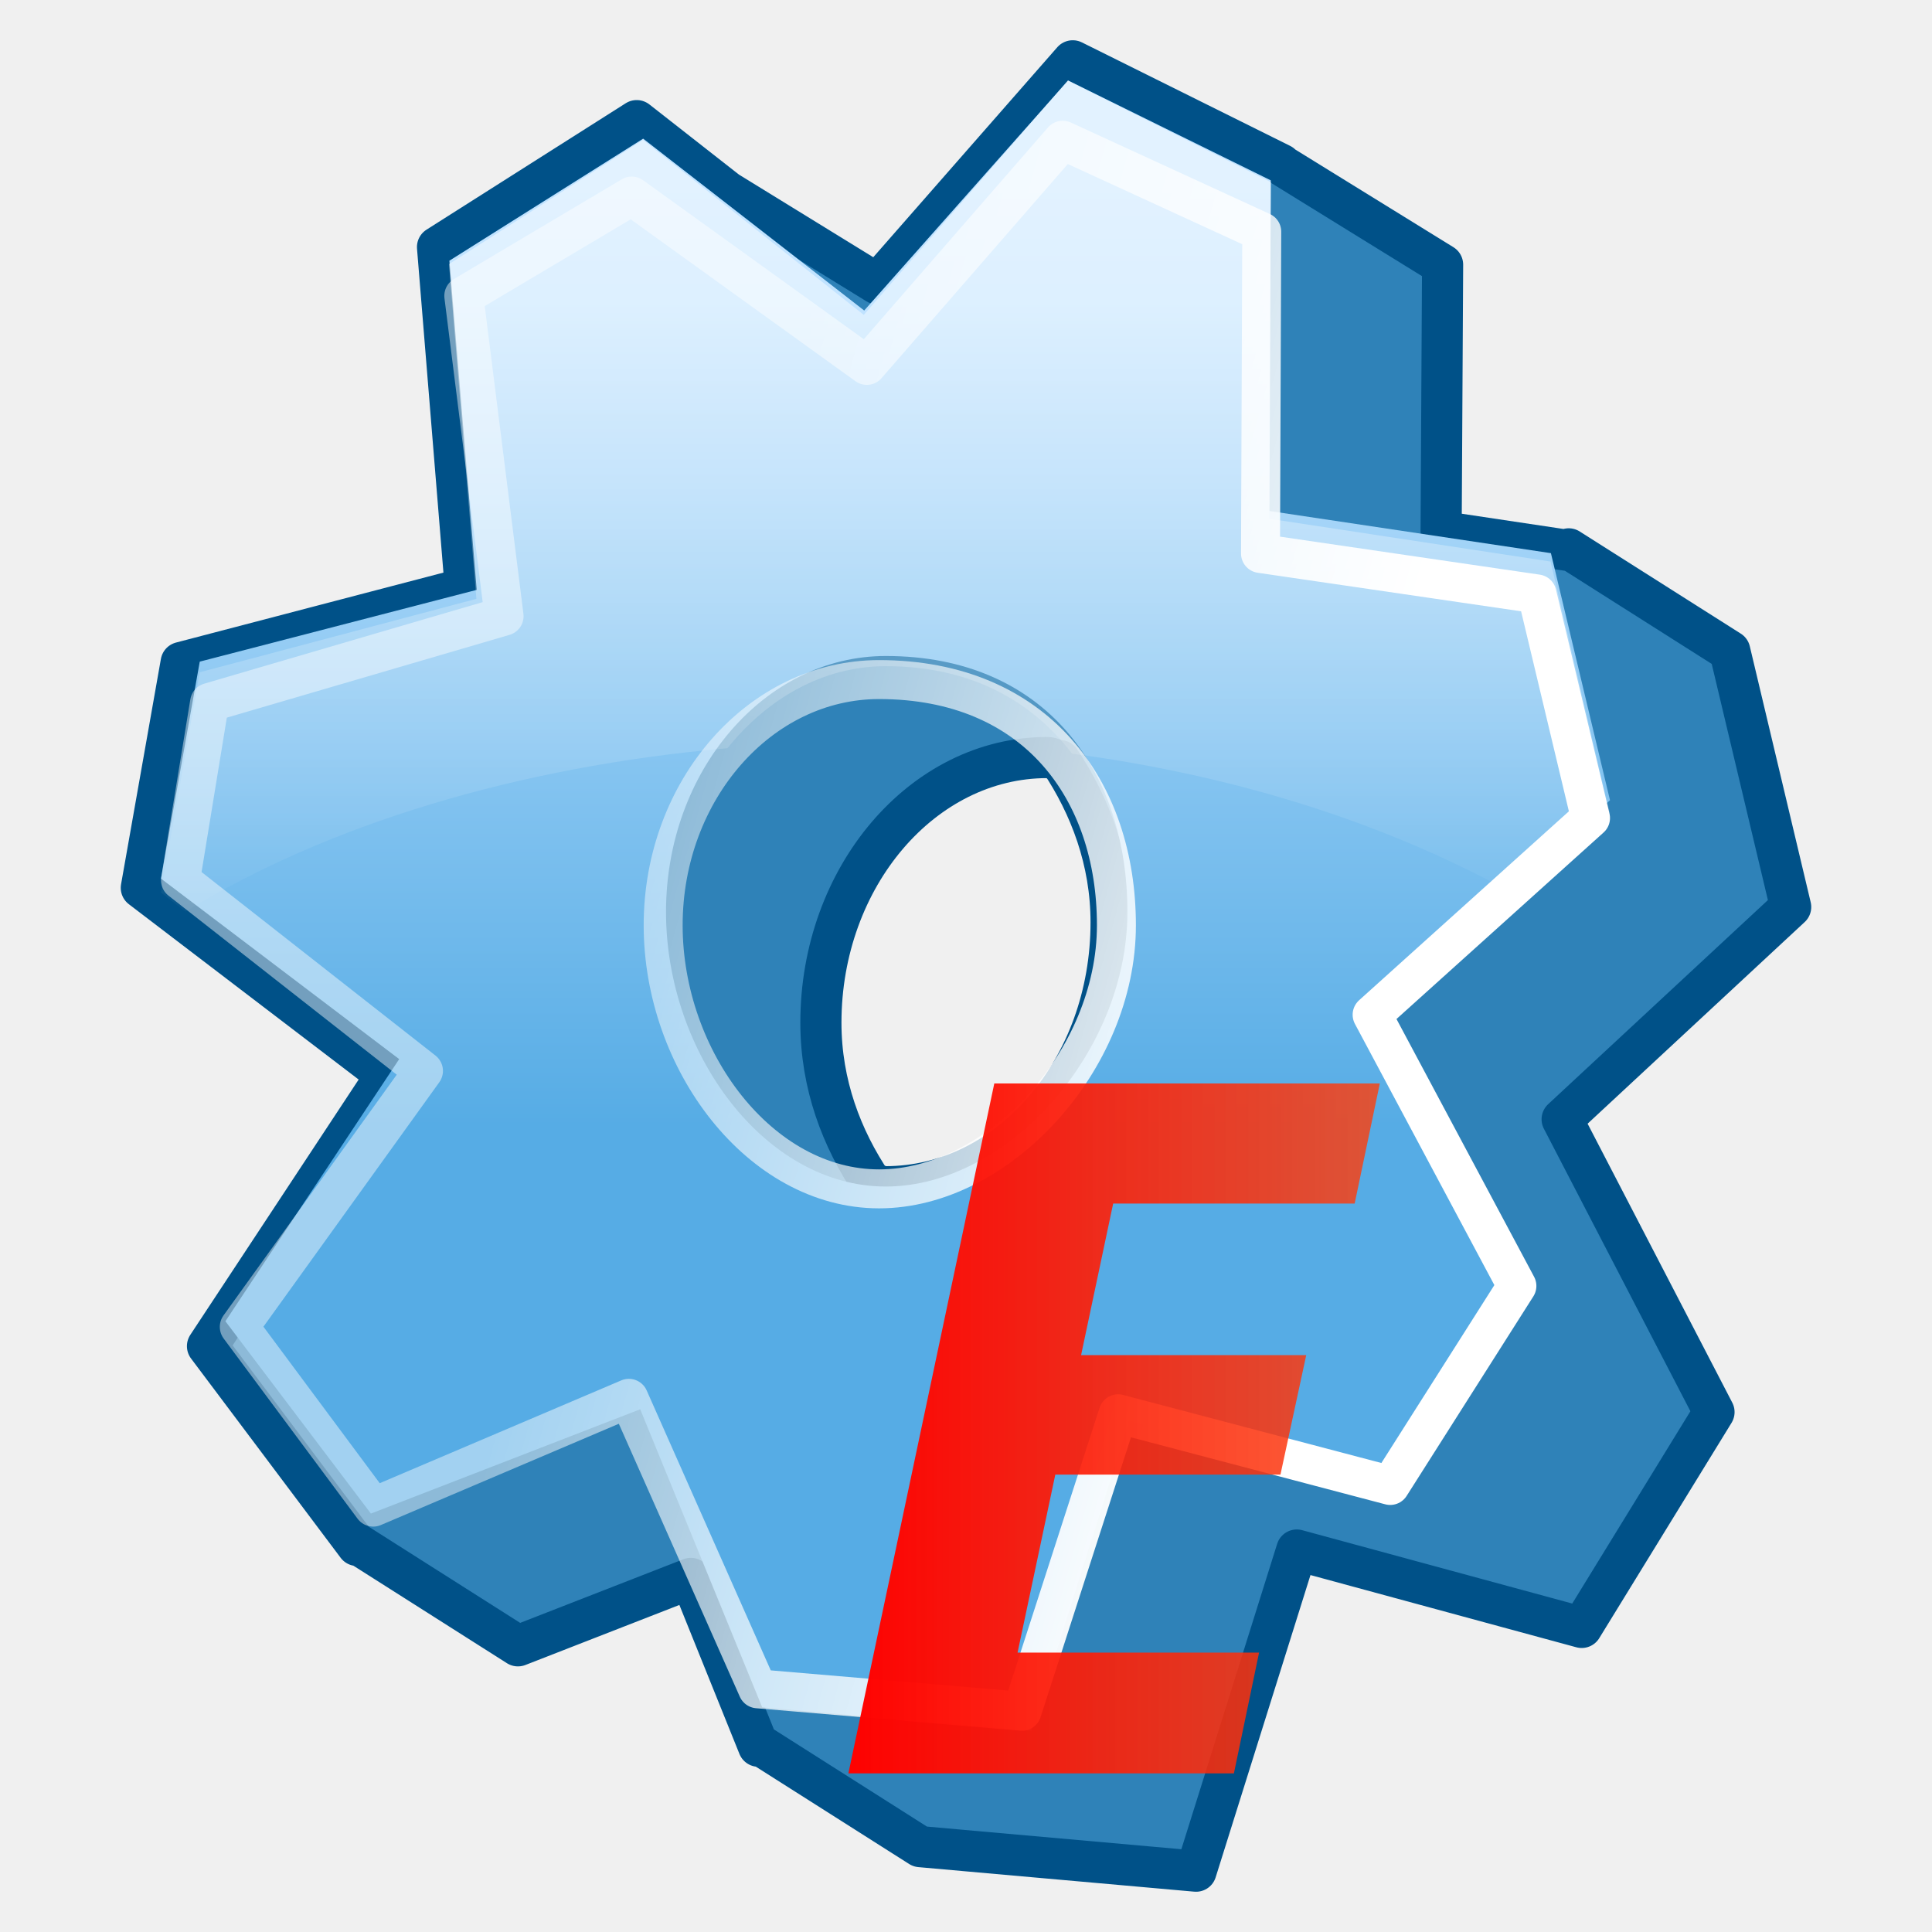
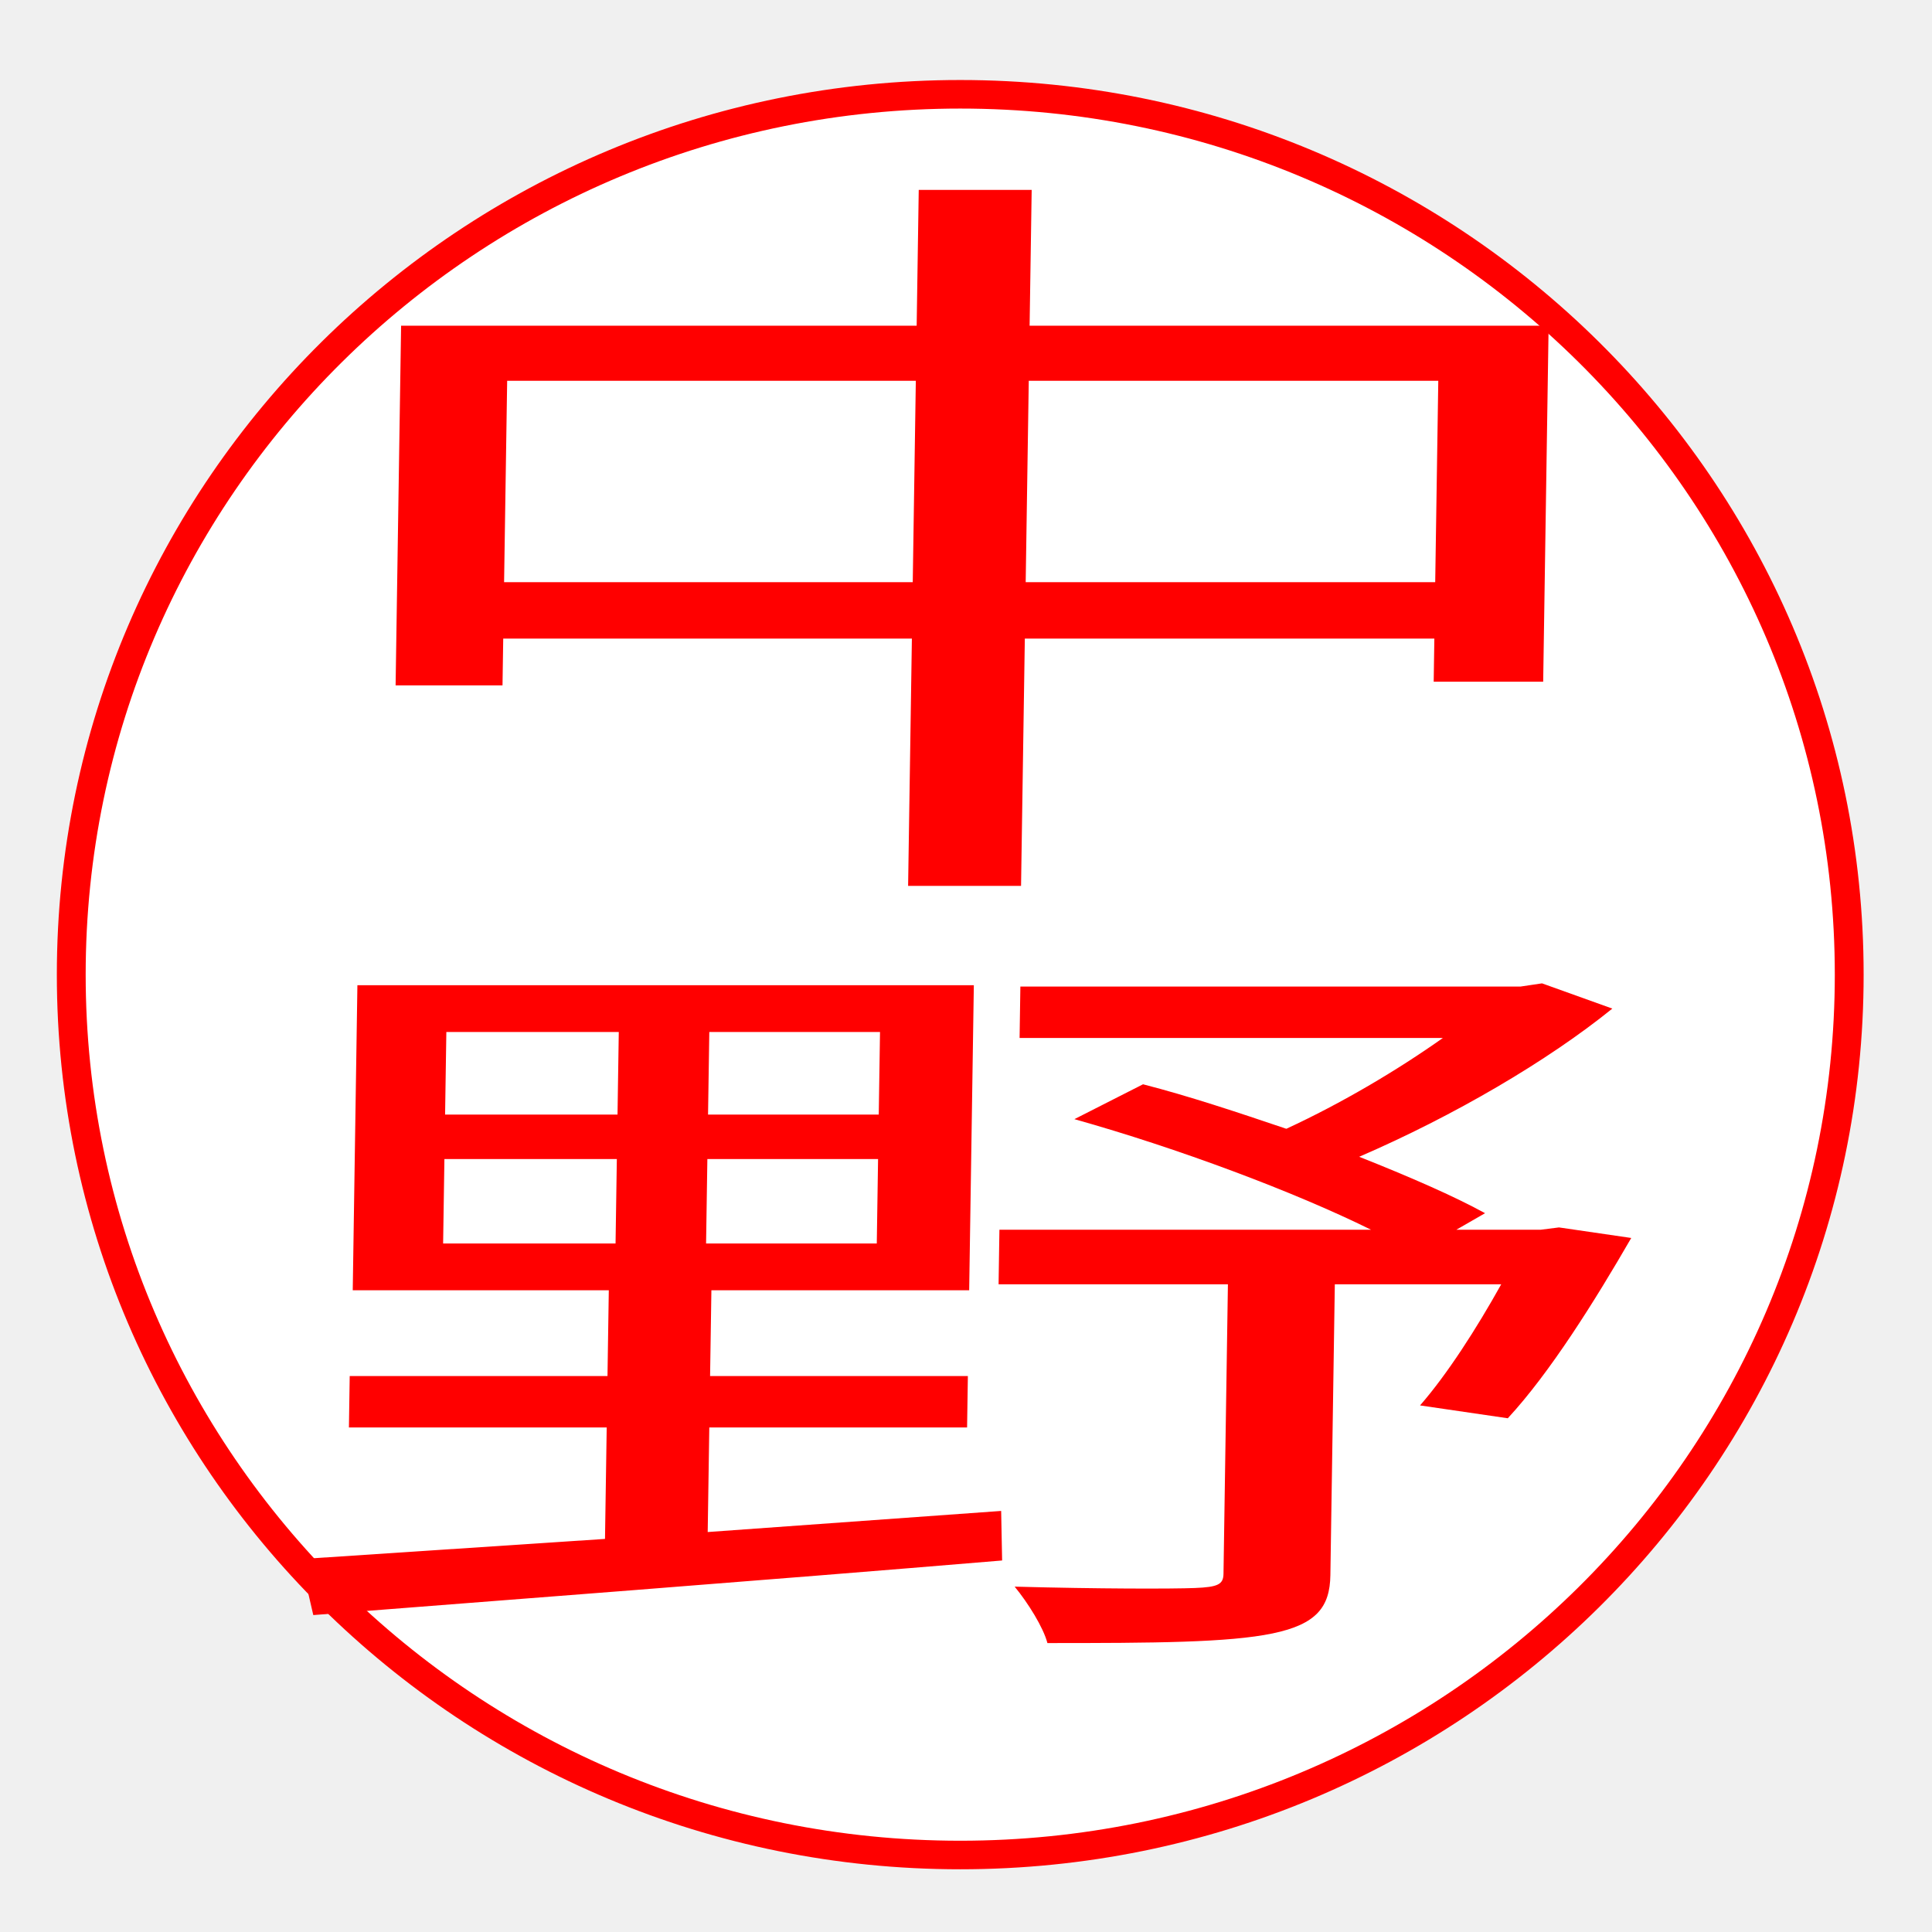
- <svg xmlns="http://www.w3.org/2000/svg" xmlns:xlink="http://www.w3.org/1999/xlink" width="48" height="48" id="svg14" version="1.0">
-   <defs id="defs3">
-     <linearGradient id="linearGradient3186">
-       <stop id="stop3188" offset="0" style="stop-color:#ff0000;stop-opacity:1;" />
-       <stop id="stop3190" offset="1" style="stop-color:#fb4b12;stop-opacity:0.778;" />
-     </linearGradient>
-     <linearGradient id="linearGradient3174">
-       <stop style="stop-color:#000000;stop-opacity:1;" offset="0" id="stop3176" />
-       <stop style="stop-color:#000000;stop-opacity:0;" offset="1" id="stop3178" />
-     </linearGradient>
-     <linearGradient id="linearGradient6647">
-       <stop style="stop-color:white;stop-opacity:1;" offset="0" id="stop6649" />
-       <stop style="stop-color:white;stop-opacity:0.451" offset="1" id="stop6651" />
-     </linearGradient>
-     <linearGradient id="linearGradient4234">
-       <stop id="stop4236" offset="0" style="stop-color:#c1e3ff;stop-opacity:1;" />
-       <stop id="stop4238" offset="1" style="stop-color:#56ace5;stop-opacity:1;" />
-     </linearGradient>
-     <linearGradient id="linearGradient2049">
-       <stop id="stop2051" offset="0" style="stop-color:white;stop-opacity:0.528" />
-       <stop id="stop2053" offset="1" style="stop-color:#ffffff;stop-opacity:0;" />
-     </linearGradient>
-     <linearGradient xlink:href="#linearGradient2049" id="linearGradient4018" gradientUnits="userSpaceOnUse" x1="72.152" y1="38.213" x2="72.152" y2="77.304" gradientTransform="matrix(0.473102,0,0,0.486551,-14.45093,-13.94975)" />
-     <linearGradient xlink:href="#linearGradient4234" id="linearGradient4021" gradientUnits="userSpaceOnUse" x1="34.813" y1="16.951" x2="34.813" y2="50.461" gradientTransform="matrix(0.604677,0,0,0.611141,-2.223758,-2.866561)" />
-     <linearGradient xlink:href="#linearGradient6647" id="linearGradient6653" x1="38.311" y1="29.975" x2="26.017" y2="26.681" gradientUnits="userSpaceOnUse" gradientTransform="matrix(1.308298,0,0,1.26823,-17.41594,-13.94055)" />
-     <linearGradient xlink:href="#linearGradient3186" id="linearGradient3184" x1="20.958" y1="35.31" x2="36.532" y2="35.31" gradientUnits="userSpaceOnUse" />
-   </defs>
+ <svg xmlns="http://www.w3.org/2000/svg" width="48px" height="48px" id="svg2985" version="1.1">
+   <defs id="defs2987" />
  <g id="layer1">
-     <path style="color:black;fill:#2f82b8;fill-opacity:1;fill-rule:evenodd;stroke:#005188;stroke-width:1.022;stroke-linecap:round;stroke-linejoin:round;marker:none;marker-start:none;marker-mid:none;marker-end:none;stroke-miterlimit:4;stroke-dasharray:none;stroke-dashoffset:0;stroke-opacity:1;visibility:visible;display:inline;overflow:visible" d="M 26.652,1.511 L 21.796,7.052 L 18.087,4.77 L 19.368,5.777 L 15.819,2.997 L 10.87,6.138 L 11.561,14.612 L 4.501,16.459 L 3.511,22.058 L 9.6,26.704 L 5.155,33.445 L 8.872,38.396 L 8.903,38.372 L 12.868,40.89 L 17.164,39.215 L 18.845,43.385 L 18.906,43.368 L 22.861,45.879 L 29.715,46.489 L 32.218,38.51 L 39.297,40.433 L 42.584,35.083 L 38.811,27.808 L 44.489,22.534 L 42.976,16.174 L 38.974,13.636 L 38.979,13.679 L 35.804,13.203 L 35.841,6.576 L 31.826,4.096 L 31.826,4.082 L 26.652,1.511 z M 26.017,18.821 C 26.13,18.821 26.223,18.889 26.335,18.897 C 27.084,20.018 27.605,21.381 27.605,22.915 C 27.605,26.544 25.092,29.484 22.002,29.484 C 21.882,29.484 21.783,29.417 21.665,29.408 C 20.913,28.29 20.395,26.943 20.395,25.409 C 20.395,21.78 22.927,18.821 26.017,18.821 z " id="path2041" />
-     <path style="color:black;fill:url(#linearGradient4021);fill-opacity:1;fill-rule:evenodd;stroke:none;stroke-width:1.863;stroke-linecap:round;stroke-linejoin:round;marker:none;marker-start:none;marker-mid:none;marker-end:none;stroke-miterlimit:4;stroke-dashoffset:0;stroke-opacity:1;visibility:visible;display:inline;overflow:visible" d="M 26.537,2 L 21.471,7.715 L 15.979,3.445 L 11.165,6.477 L 11.844,14.655 L 4.963,16.438 L 4,21.829 L 9.918,26.313 L 5.6,32.826 L 9.215,37.604 L 15.906,35.013 L 18.937,42.419 L 25.622,43 L 28.053,35.3 L 34.934,37.156 L 38.138,31.992 L 34.476,24.972 L 40,19.881 L 38.532,13.743 L 31.541,12.696 L 31.572,4.481 L 26.537,2 z M 22.008,16.298 C 25.971,16.298 28.01,19.153 28.01,22.656 C 28.01,26.159 25.016,29.479 22.008,29.479 C 19,29.479 16.547,26.159 16.547,22.656 C 16.547,19.153 19,16.298 22.008,16.298 z " id="path2043" />
-     <path id="path1317" d="M 26.531,2 L 21.46,7.823 L 15.975,3.475 L 11.156,6.561 L 11.836,14.878 L 4.961,16.703 L 4,22.177 L 4.606,22.648 C 8.15,20.482 12.846,19.051 18.075,18.588 C 19.071,17.348 20.454,16.551 22.007,16.551 C 24.12,16.551 25.633,17.414 26.635,18.725 C 30.896,19.291 34.7,20.558 37.768,22.298 L 40,20.2 L 38.522,13.951 L 31.529,12.887 L 31.573,4.524 L 26.531,2 z " style="color:black;fill:url(#linearGradient4018);fill-opacity:1;fill-rule:evenodd;stroke:none;stroke-width:1.863;stroke-linecap:round;stroke-linejoin:round;marker:none;marker-start:none;marker-mid:none;marker-end:none;stroke-miterlimit:4;stroke-dashoffset:0;stroke-opacity:1;visibility:visible;display:inline;overflow:visible" />
-     <path style="color:black;fill:none;fill-opacity:1;fill-rule:evenodd;stroke:url(#linearGradient6653);stroke-width:0.968;stroke-linecap:round;stroke-linejoin:round;marker:none;marker-start:none;marker-mid:none;marker-end:none;stroke-miterlimit:4;stroke-dasharray:none;stroke-dashoffset:0;stroke-opacity:1;visibility:visible;display:inline;overflow:visible" d="M 26.402,3.484 L 21.536,9.078 L 15.695,4.871 L 11.523,7.35 L 12.524,15.308 L 5.207,17.451 L 4.484,21.87 L 10.521,26.606 L 5.945,32.966 L 9.273,37.444 L 15.624,34.741 L 18.823,41.958 L 25.391,42.516 L 27.779,35.125 L 34.539,36.906 L 37.687,31.949 L 34.09,25.211 L 39.516,20.324 L 38.186,14.756 L 31.317,13.751 L 31.348,5.757 L 26.402,3.484 z M 21.841,16.884 C 25.734,16.884 27.737,19.626 27.737,22.988 C 27.737,26.35 24.796,29.537 21.841,29.537 C 18.885,29.537 16.476,26.35 16.476,22.988 C 16.476,19.626 18.885,16.884 21.841,16.884 z " id="path5772" />
-     <text xml:space="preserve" style="font-size:24px;font-style:italic;font-variant:normal;font-weight:bold;font-stretch:normal;text-align:start;line-height:100%;writing-mode:lr-tb;text-anchor:start;fill:url(#linearGradient3184);fill-opacity:1.0;stroke:none;stroke-width:1px;stroke-linecap:butt;stroke-linejoin:miter;stroke-opacity:1;font-family:Sans;-inkscape-font-specification:Sans Bold Italic" x="20.454" y="44.058" id="text2396">
-       <tspan x="20.454" y="44.058" id="tspan2400" style="fill-opacity:1.0;fill:url(#linearGradient3184)">E</tspan>
+     <path style="fill:#ffffff;fill-opacity:1;stroke:#ff0000;stroke-width:0.6;stroke-miterlimit:4;stroke-opacity:1;stroke-dasharray:none" id="path2995" d="m 40.714,21.929 a 18.5,18.5 0 1 1 -37,0 18.5,18.5 0 1 1 37,0 z" transform="matrix(1.193862,0,0,1.182279,-2.663641,-1.711396)" />
+     <text xml:space="preserve" style="font-size:25.79px;font-style:normal;font-weight:normal;line-height:100%;letter-spacing:0px;word-spacing:0px;fill:#ff0000;fill-opacity:1;stroke:none;font-family:Sans" x="4.891" y="28.138" id="text3765" transform="matrix(1.370874,0,-0.01114253,0.7294615,0,0)">
+       <tspan id="tspan3767" x="4.891" y="28.138" style="font-style:normal;font-variant:normal;font-weight:normal;font-stretch:normal;line-height:100%;font-family:'IPA Pゴシック';-inkscape-font-specification:'IPA Pゴシック';fill:#ff0000">中</tspan>
+       <tspan x="4.891" y="53.928" id="tspan3769" style="font-style:normal;font-variant:normal;font-weight:normal;font-stretch:normal;line-height:100%;font-family:'IPA Pゴシック';-inkscape-font-specification:'IPA Pゴシック';fill:#ff0000">野</tspan>
    </text>
  </g>
</svg>
